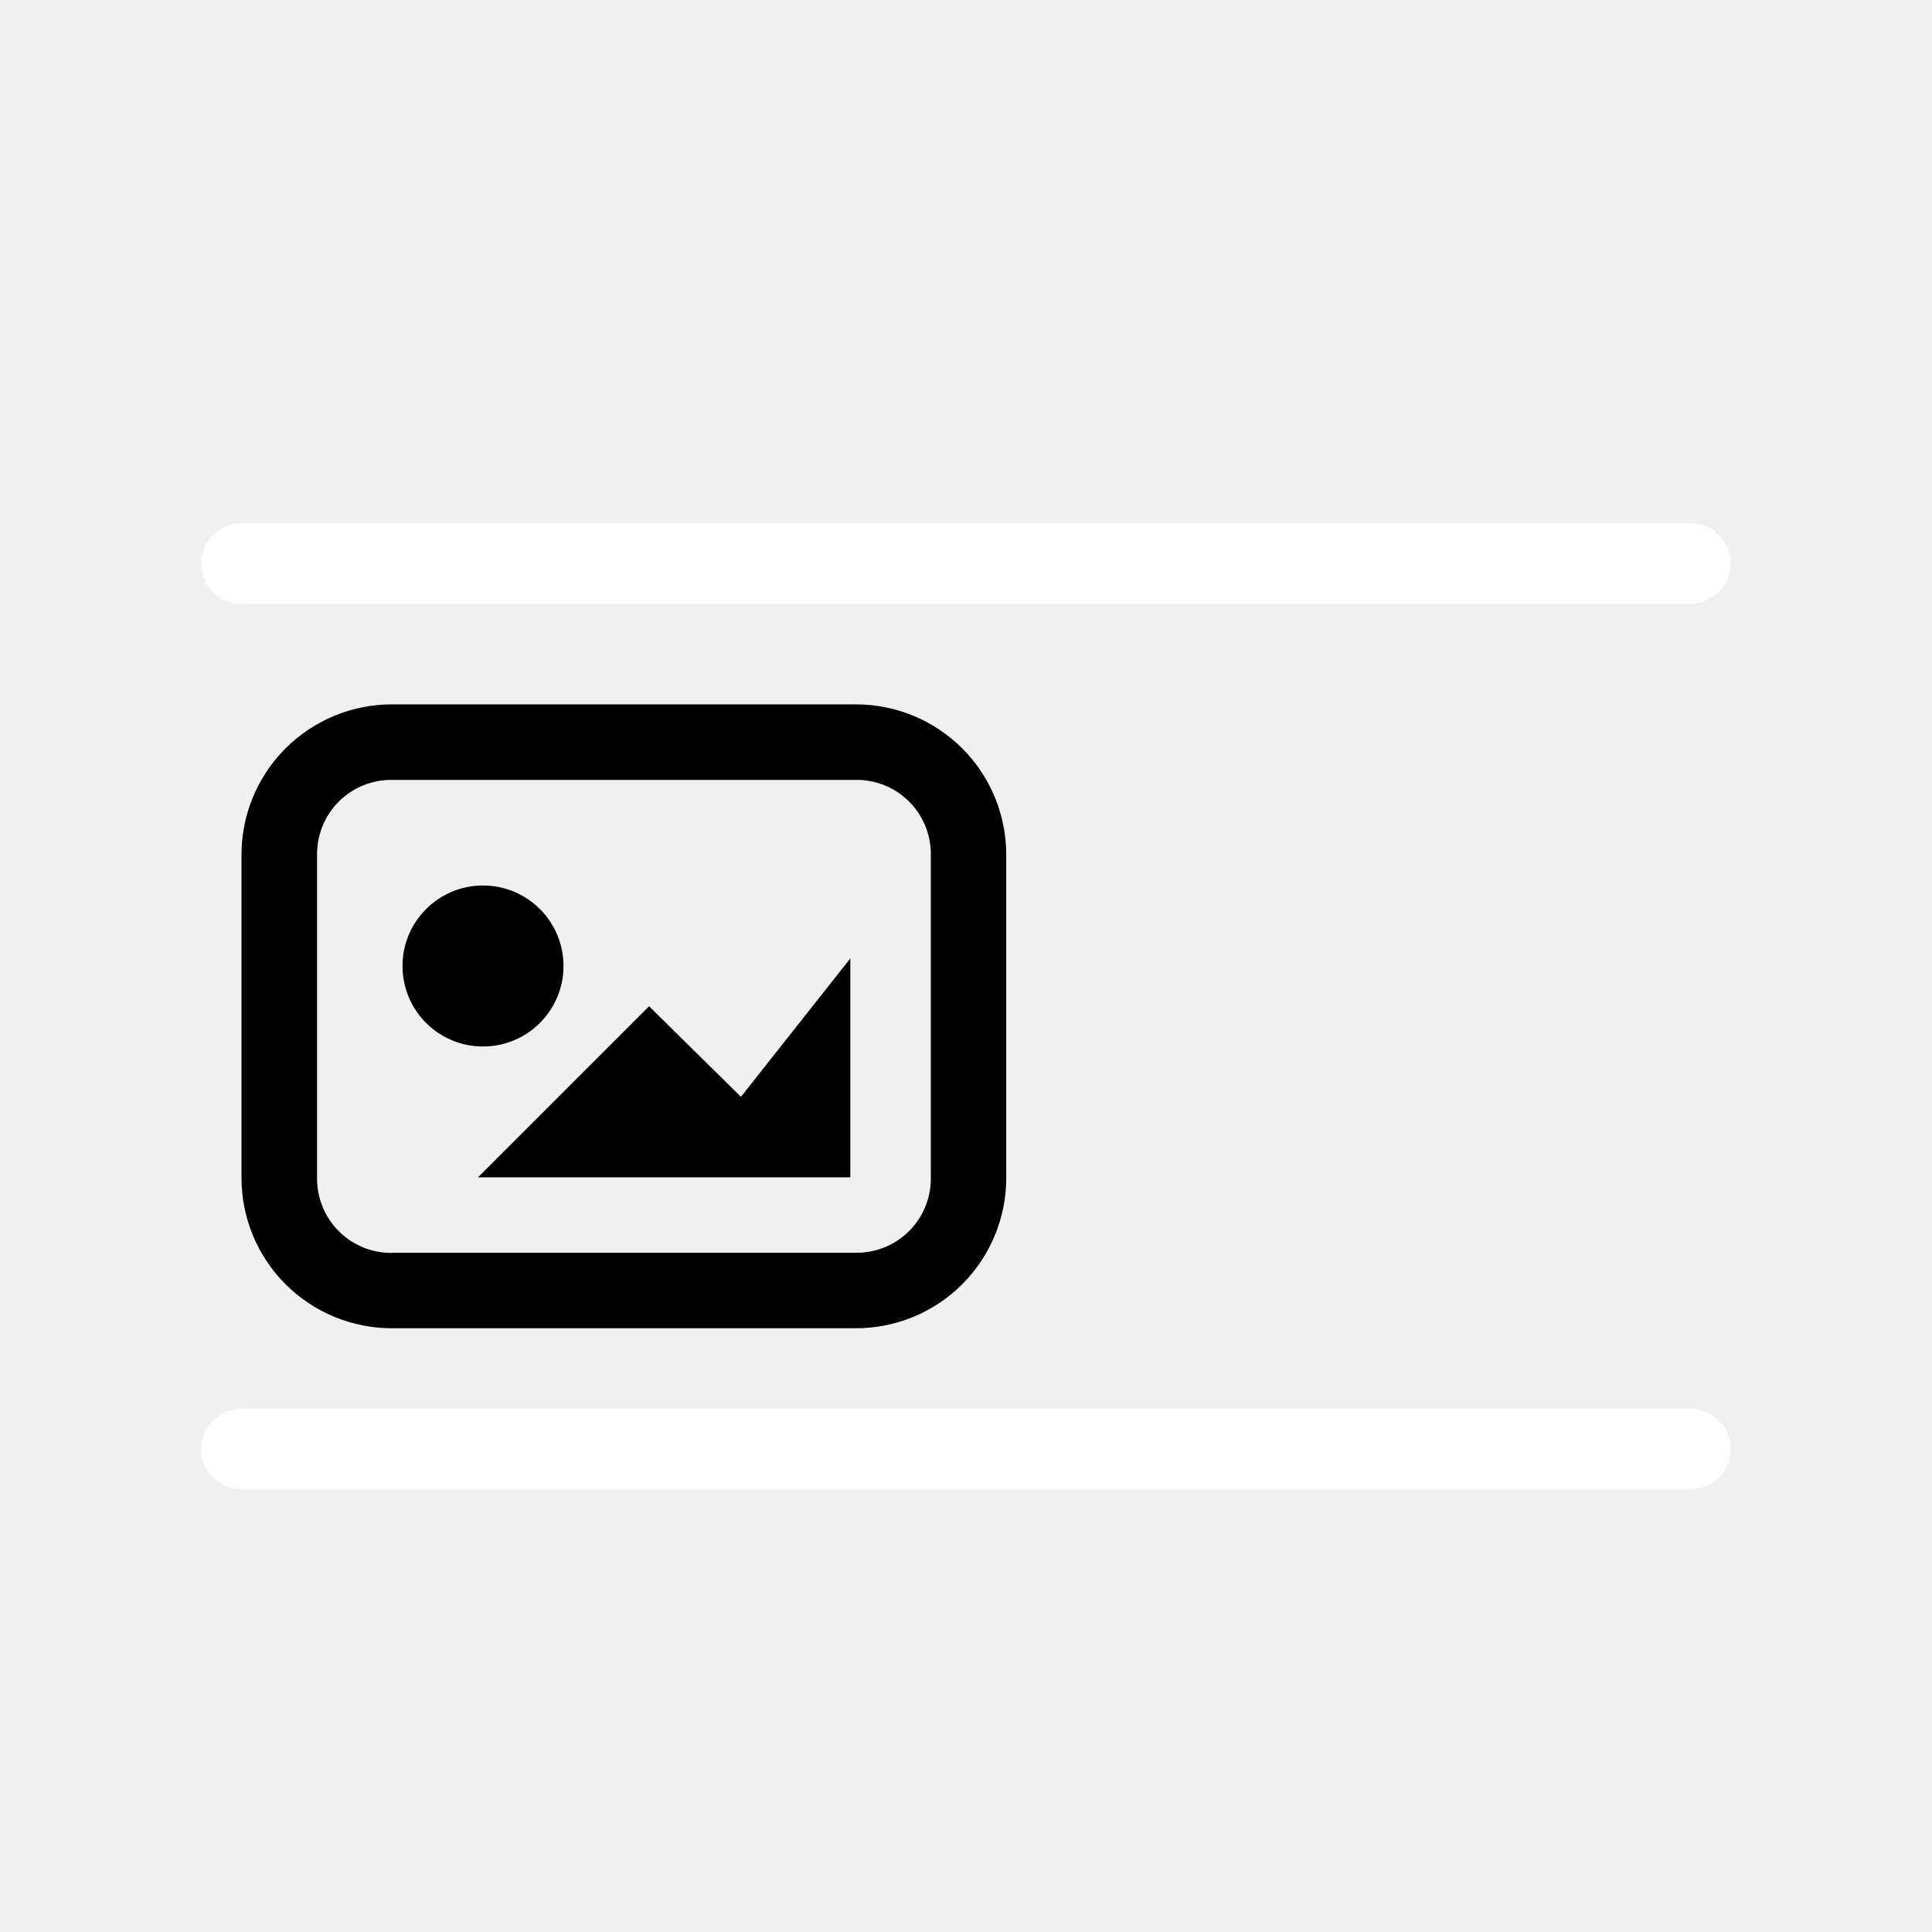
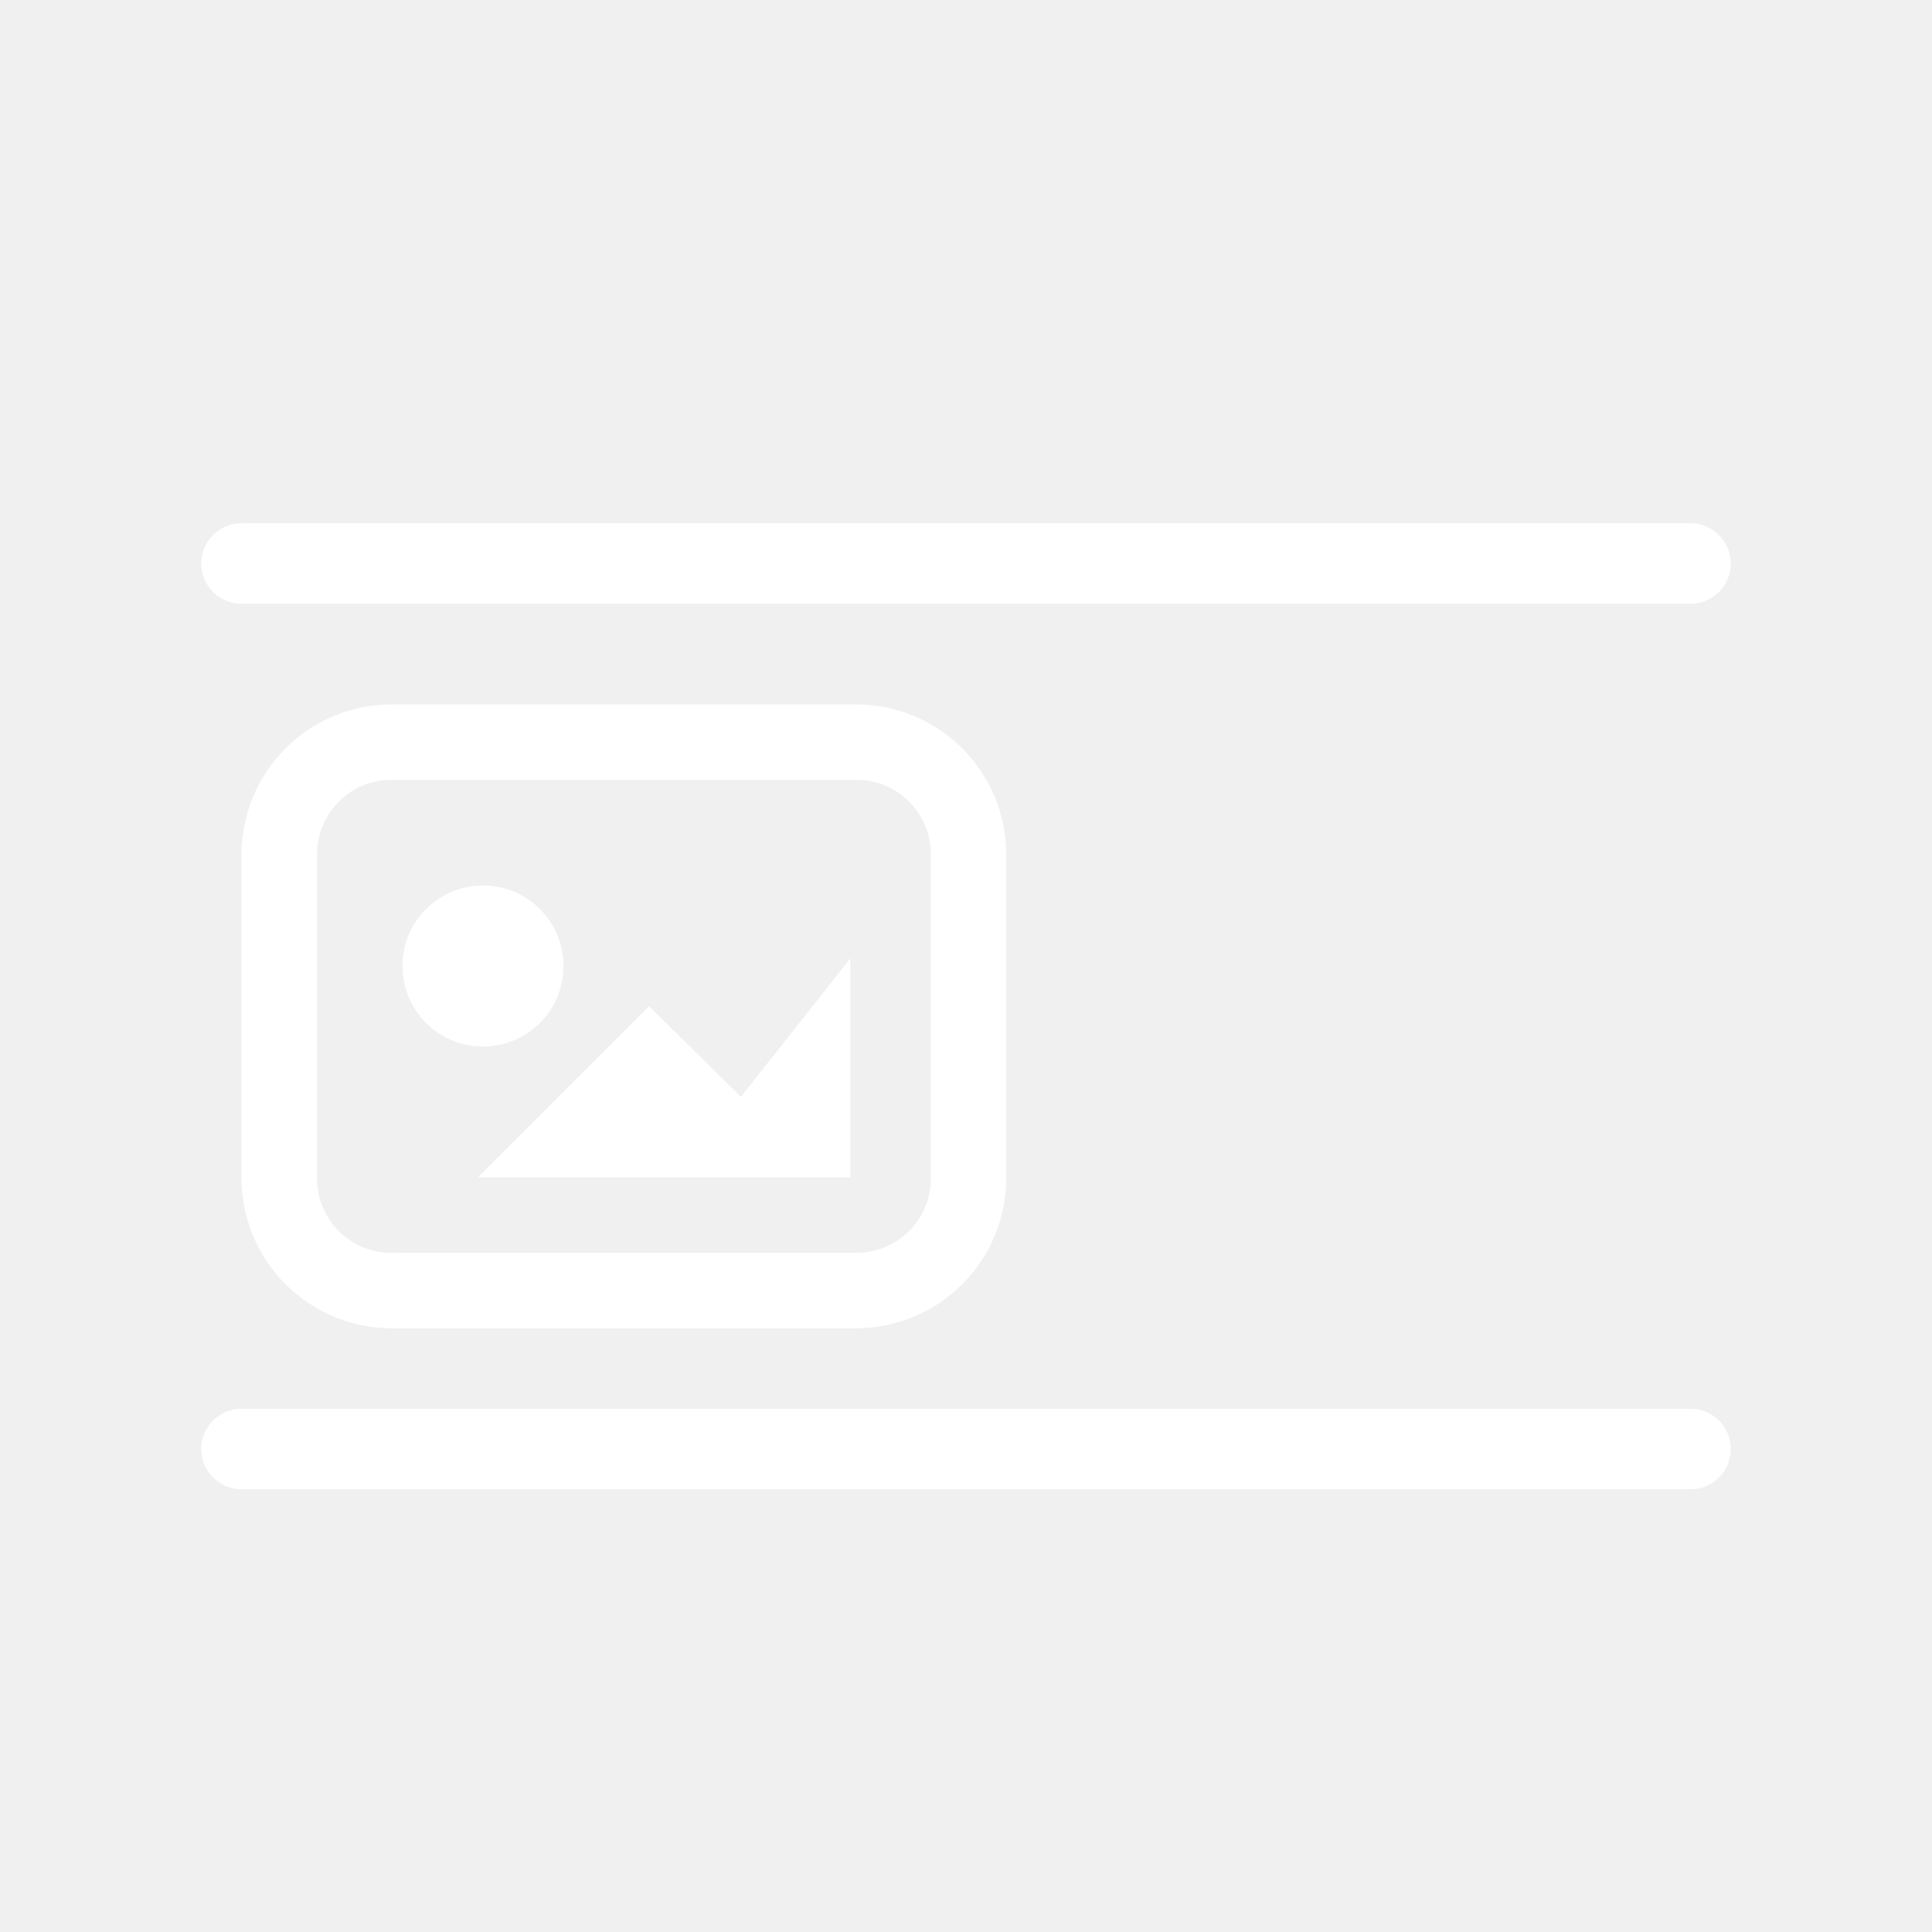
<svg xmlns="http://www.w3.org/2000/svg" width="24" height="24" viewBox="0 0 24 24">
  <g id="image-left" transform="translate(-515 -448)">
    <g id="Gruppe_21" data-name="Gruppe 21">
+       <rect id="Rechteck_39" data-name="Rechteck 39" width="24" height="24" transform="translate(515 448)" fill="none" />
      <g id="Gruppe_18" data-name="Gruppe 18" transform="translate(-1)">
        <g id="Gruppe_16" data-name="Gruppe 16" transform="translate(30.5 1)">
-           <line id="Linie_32" data-name="Linie 32" x2="18" transform="translate(488.5 465)" stroke="#fff" stroke-linecap="round" stroke-width="1" />
-           <line id="Linie_35" data-name="Linie 35" x2="18" transform="translate(488.5 454)" stroke="#fff" stroke-linecap="round" stroke-width="1" />
+           <line id="Linie_32" data-name="Linie 32" x2="18" transform="translate(488.5 465)" fill="none" stroke="#fff" stroke-linecap="round" stroke-width="1" />
+           <line id="Linie_35" data-name="Linie 35" x2="18" transform="translate(488.5 454)" fill="none" stroke="#fff" stroke-linecap="round" stroke-width="1" />
        </g>
        <g id="Gruppe_17" data-name="Gruppe 17" transform="translate(25)">
-           <path id="imagesmode_FILL0_wght400_GRAD0_opsz48_1_" data-name="imagesmode_FILL0_wght400_GRAD0_opsz48 (1)" d="M84.875,188.5A1.867,1.867,0,0,1,83,186.625v-4a1.867,1.867,0,0,1,1.875-1.875h5.75a1.867,1.867,0,0,1,1.875,1.875v4a1.867,1.867,0,0,1-1.875,1.875Zm0-.938h5.75a.921.921,0,0,0,.938-.937v-4a.921.921,0,0,0-.937-.937h-5.75a.921.921,0,0,0-.937.938v4a.921.921,0,0,0,.938.938Zm1.063-.937,2.125-2.125,1.141,1.125,1.359-1.719v2.719Z" transform="translate(411 276)" />
-           <circle id="Ellipse_7" data-name="Ellipse 7" cx="1" cy="1" r="1" transform="translate(496 459)" />
+           <path id="imagesmode_FILL0_wght400_GRAD0_opsz48_1_" data-name="imagesmode_FILL0_wght400_GRAD0_opsz48 (1)" d="M84.875,188.5A1.867,1.867,0,0,1,83,186.625v-4a1.867,1.867,0,0,1,1.875-1.875h5.75a1.867,1.867,0,0,1,1.875,1.875v4a1.867,1.867,0,0,1-1.875,1.875Zm0-.938h5.75a.921.921,0,0,0,.938-.937v-4a.921.921,0,0,0-.937-.937h-5.75a.921.921,0,0,0-.937.938v4a.921.921,0,0,0,.938.938Zm1.063-.937,2.125-2.125,1.141,1.125,1.359-1.719v2.719Z" transform="translate(411 276)" fill="#fff" />
+           <circle id="Ellipse_7" data-name="Ellipse 7" cx="1" cy="1" r="1" transform="translate(496 459)" fill="#fff" />
        </g>
      </g>
    </g>
  </g>
</svg>
